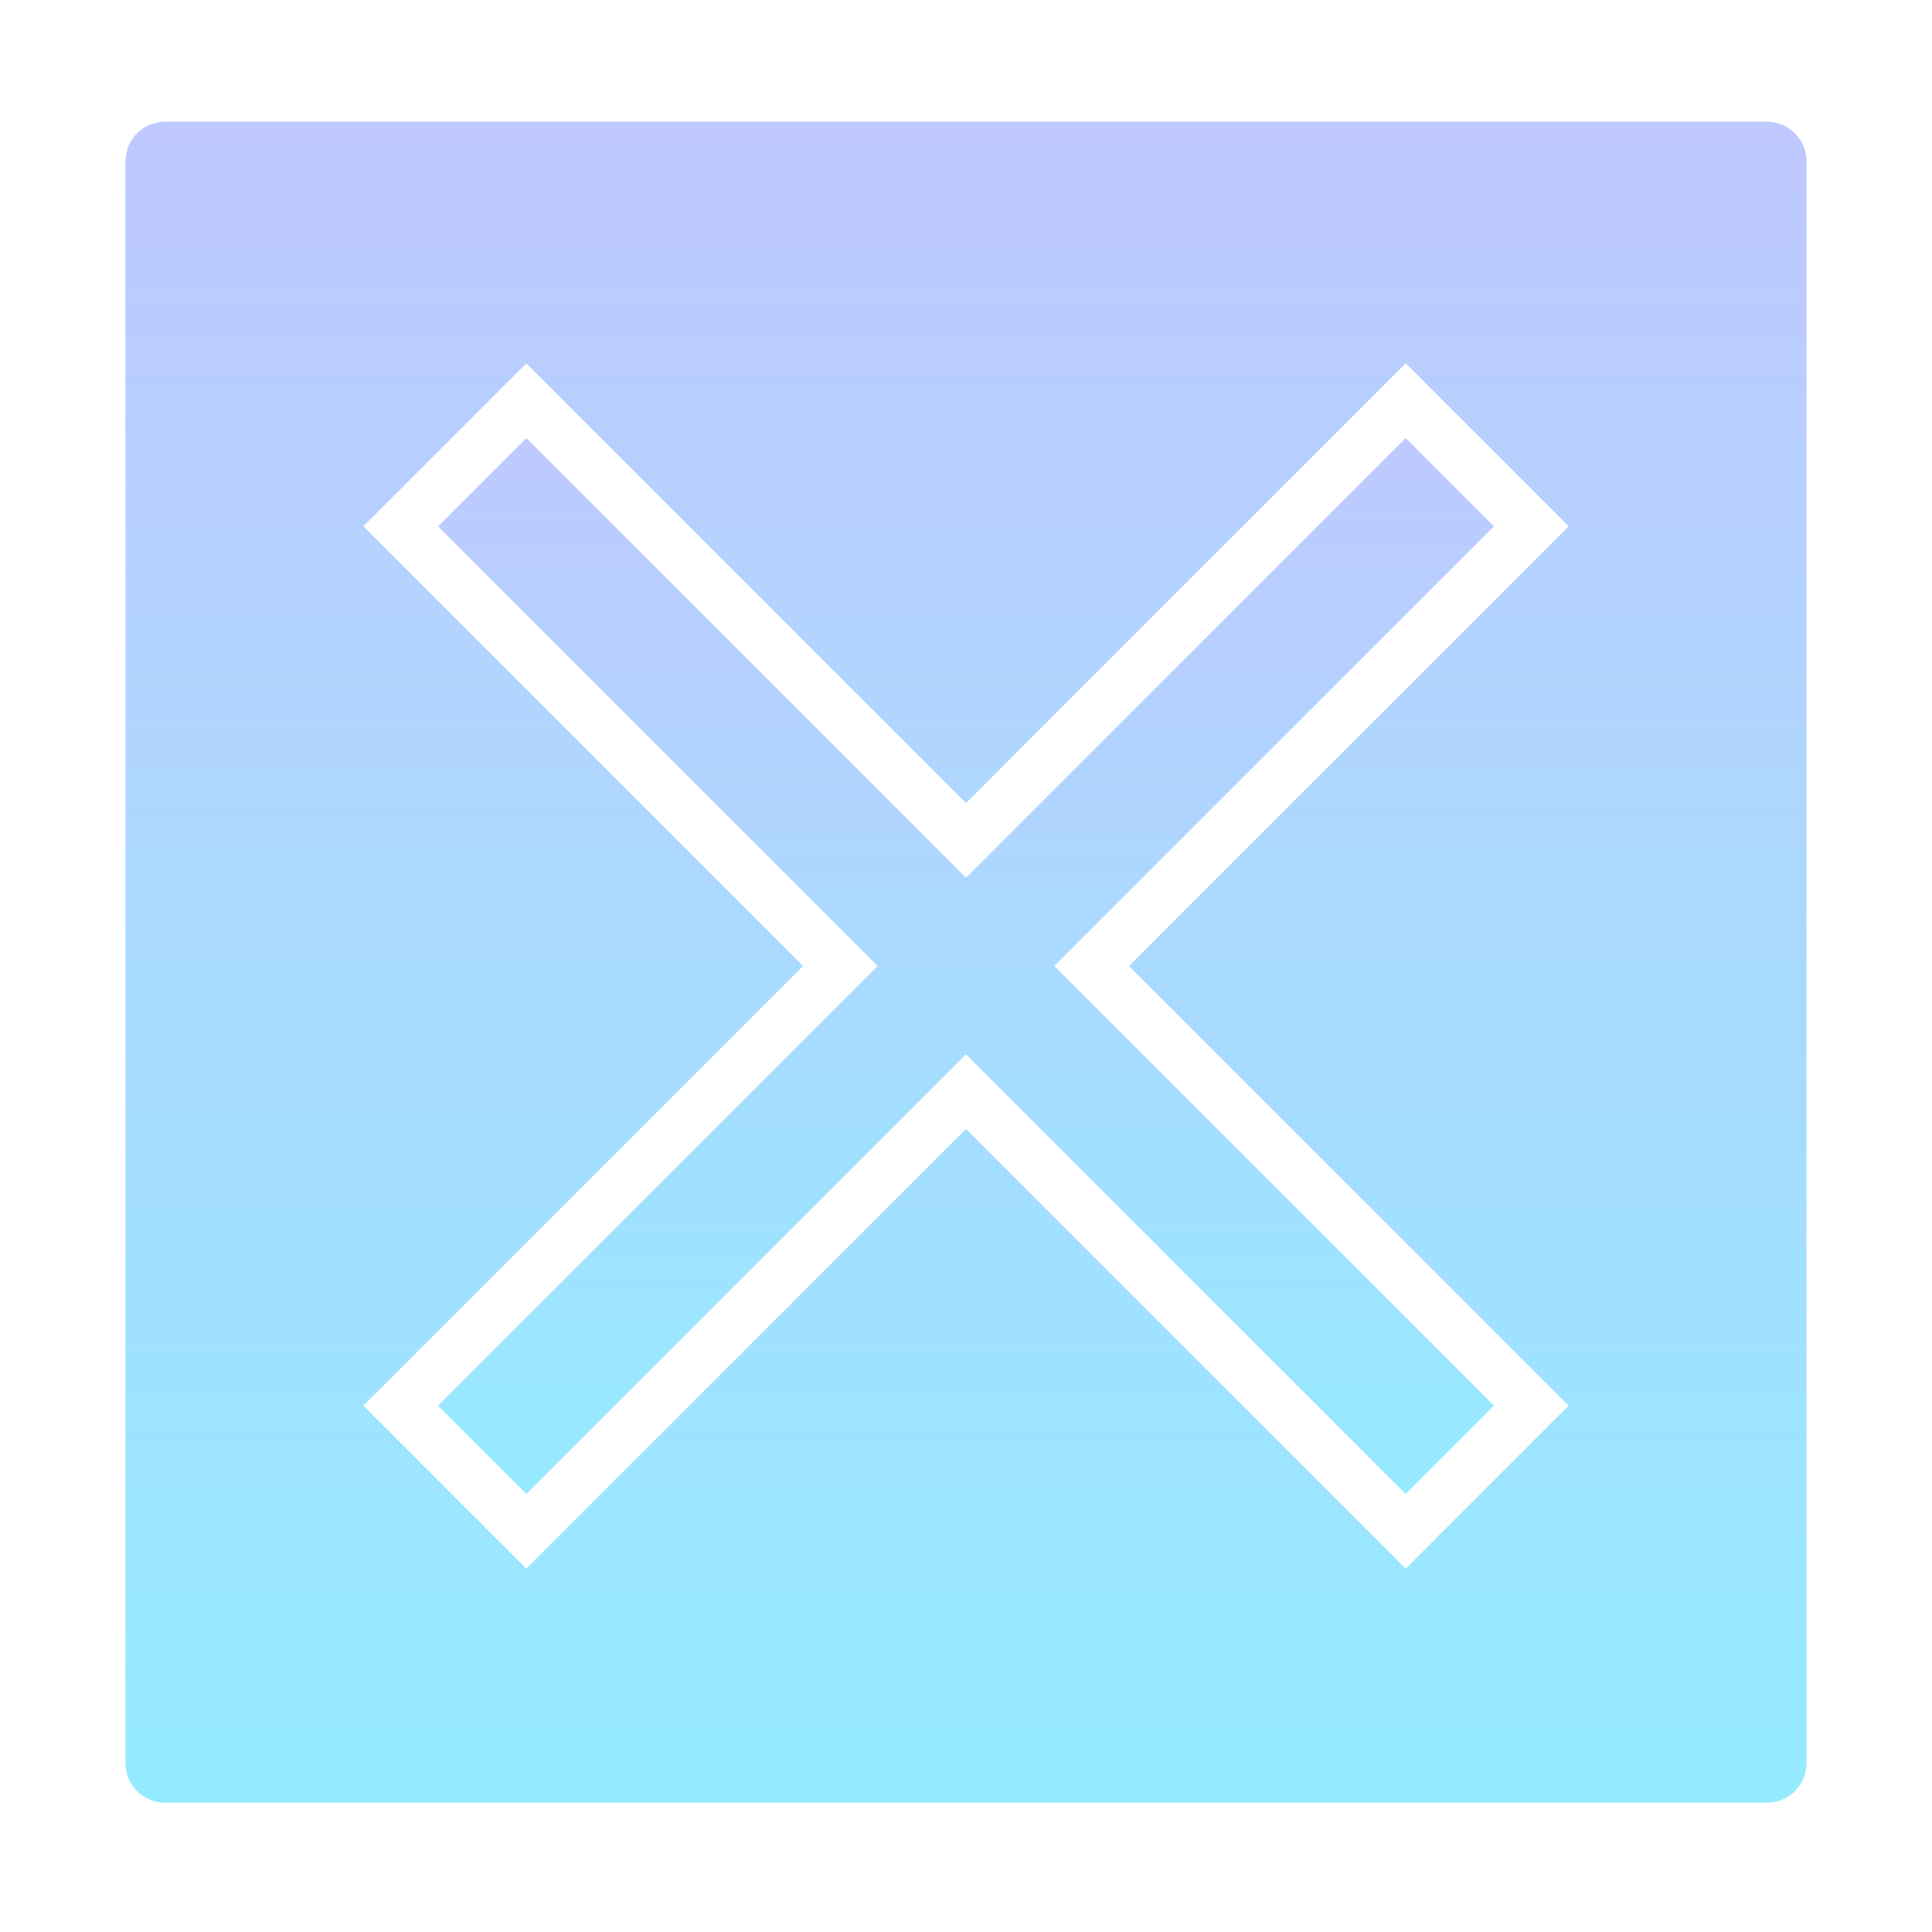
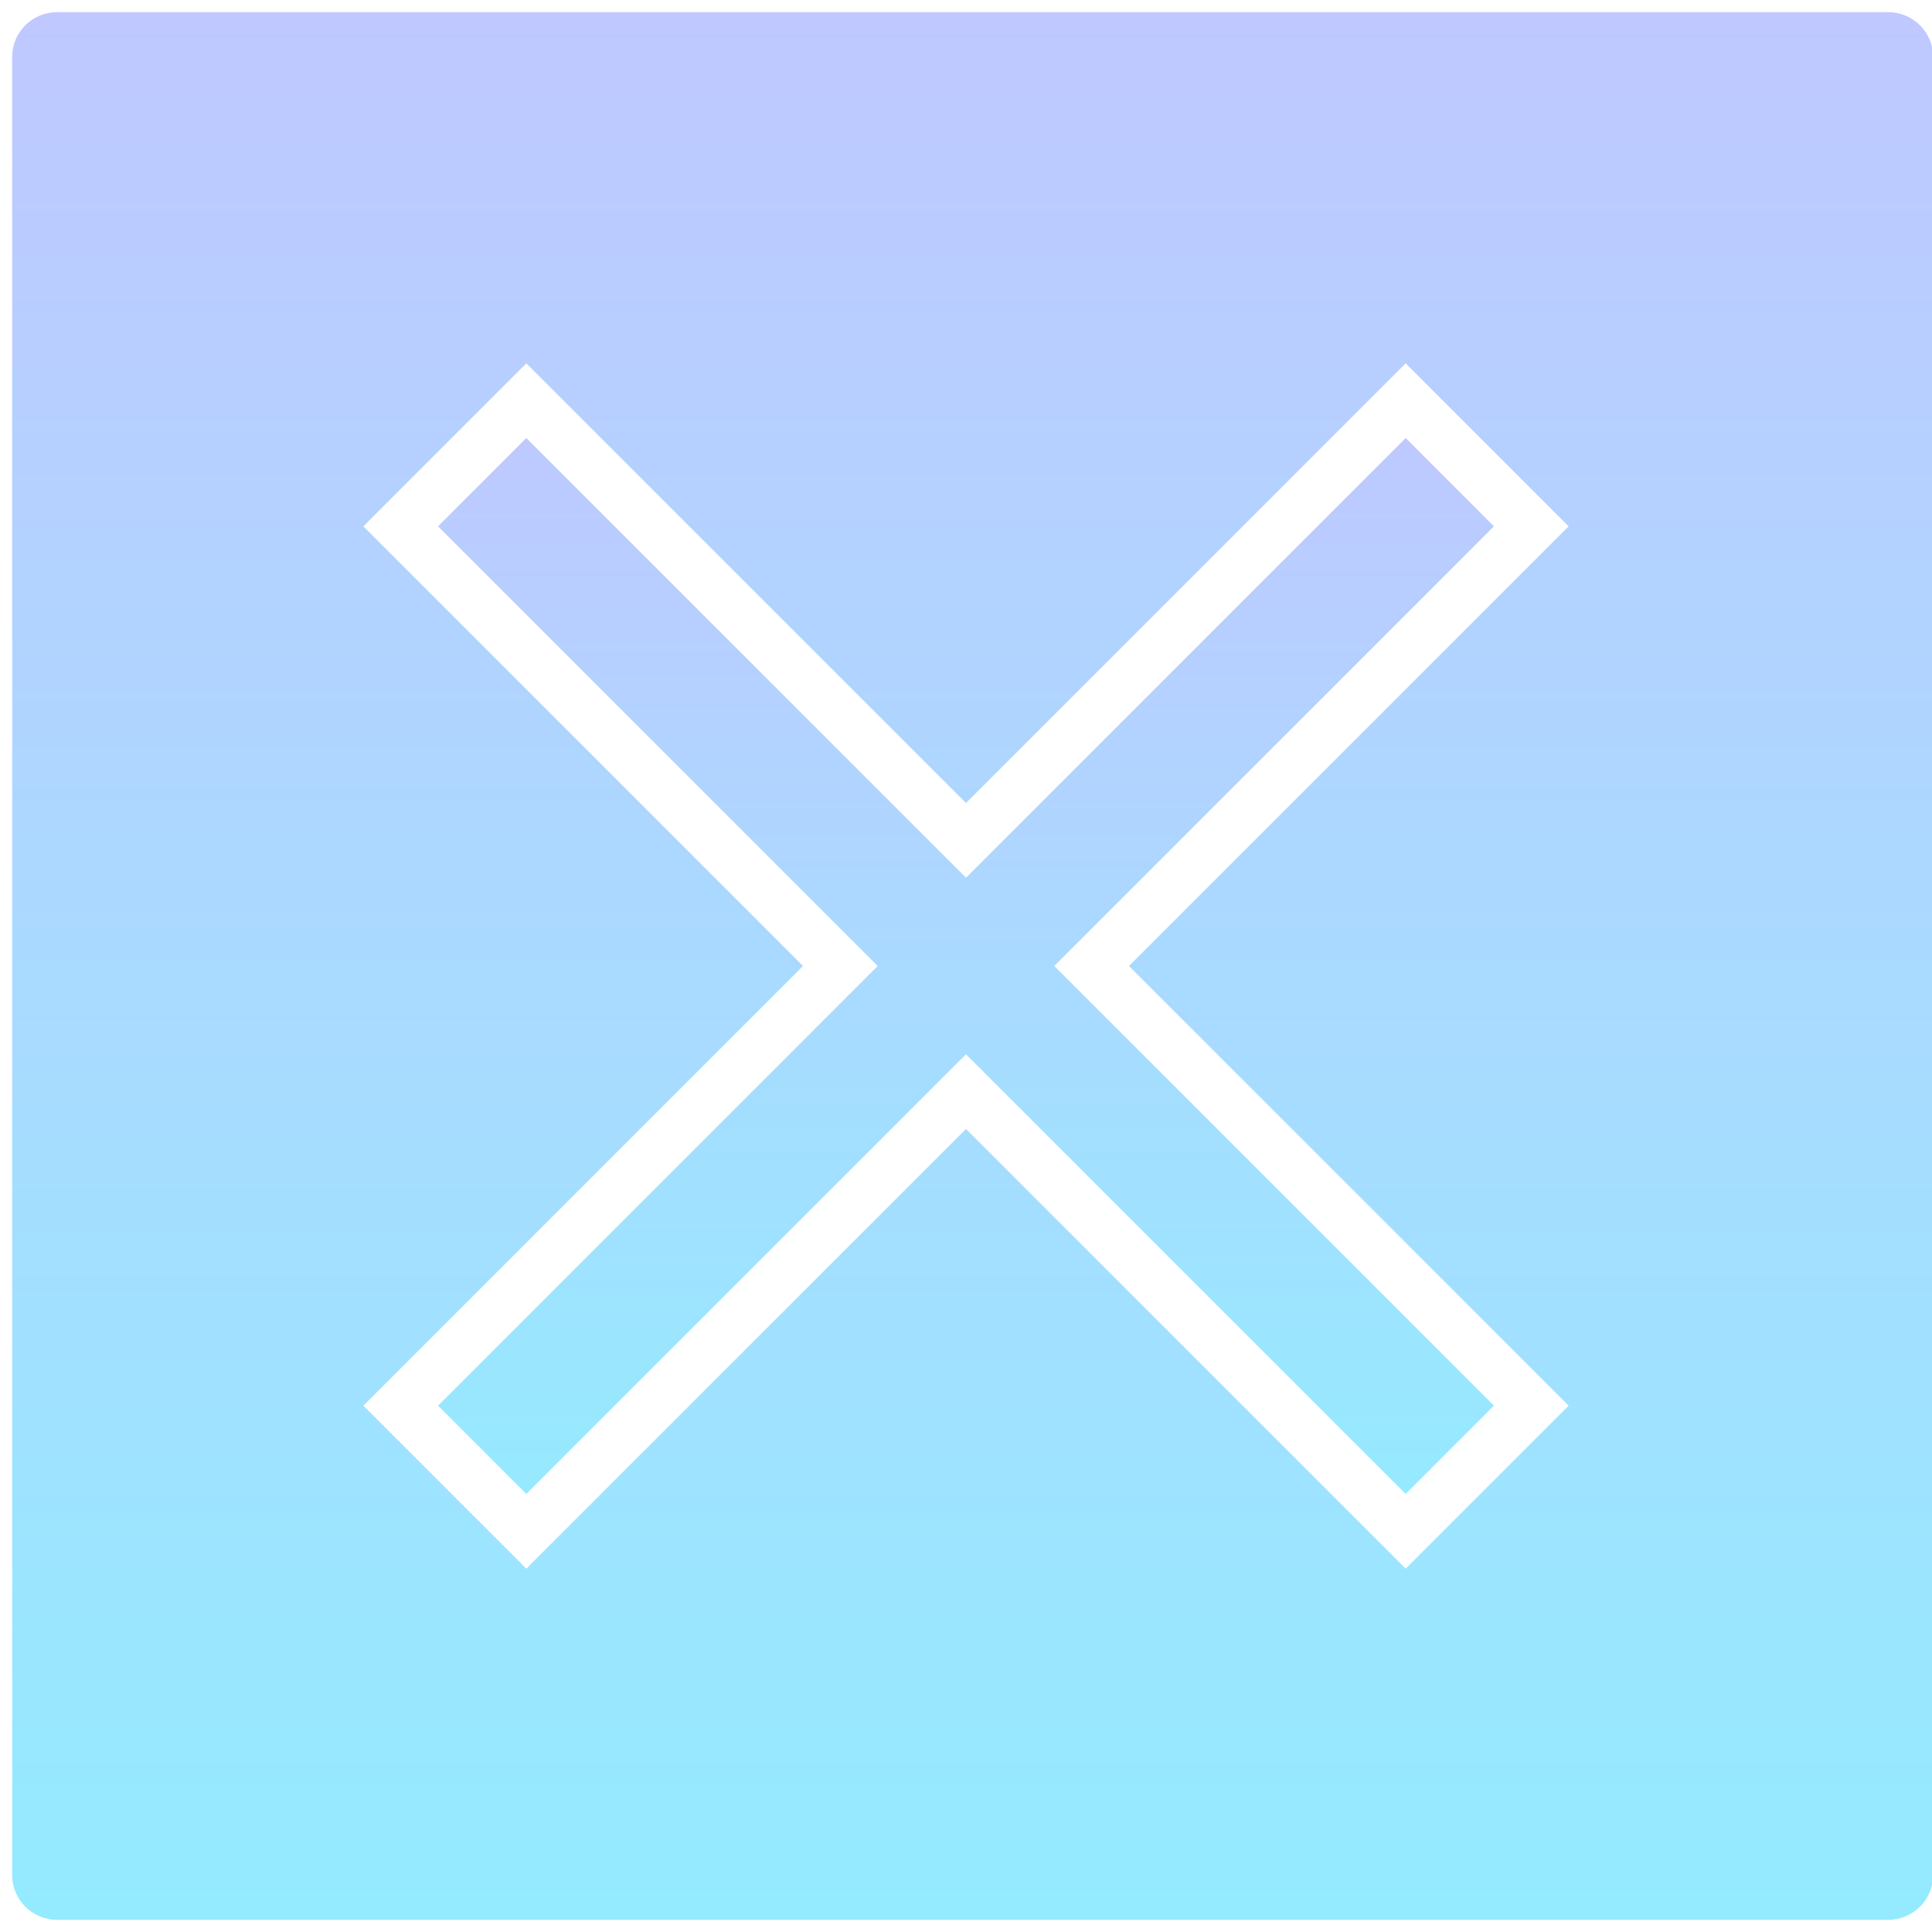
<svg xmlns="http://www.w3.org/2000/svg" version="1.1" id="Layer_1" x="0px" y="0px" width="512px" height="512px" viewBox="0 0 512 512" enable-background="new 0 0 512 512" xml:space="preserve">
  <g id="Layer_2">
-     <linearGradient id="SVGID_1_" gradientUnits="userSpaceOnUse" x1="353.5" y1="-185.738" x2="353.5" y2="259.737" gradientTransform="matrix(1 0 0 -1 -97.5 292)">
+     <linearGradient id="SVGID_1_" gradientUnits="userSpaceOnUse" x1="355.263" y1="-216.781" x2="355.263" y2="288.78" gradientTransform="matrix(1 0 0 -1 -97.5 292)">
      <stop offset="0" style="stop-color:#94EBFF" />
      <stop offset="1" style="stop-color:#BFC8FF" />
    </linearGradient>
-     <path fill="url(#SVGID_1_)" d="M478.737,467.298c0,5.766-4.675,10.44-10.44,10.44H43.702c-5.766,0-10.44-4.676-10.44-10.44V42.703   c0-5.766,4.674-10.44,10.44-10.44h424.595c5.766,0,10.44,4.674,10.44,10.44V467.298z" />
+     <path fill="url(#SVGID_1_)" d="M512.299,496.932c0,6.544-5.343,11.85-11.931,11.85H15.157c-6.589,0-11.931-5.307-11.931-11.85   V15.069c0-6.543,5.342-11.849,11.931-11.849h485.211c6.588,0,11.931,5.305,11.931,11.849V496.932z" />
  </g>
  <g id="Layer_1_1_">
    <linearGradient id="SVGID_2_" gradientUnits="userSpaceOnUse" x1="353.501" y1="-113.812" x2="353.501" y2="185.812" gradientTransform="matrix(1 0 0 -1 -97.5 292)">
      <stop offset="0" style="stop-color:#94EBFF" />
      <stop offset="1" style="stop-color:#BFC8FF" />
    </linearGradient>
    <linearGradient id="SVGID_3_" gradientUnits="userSpaceOnUse" x1="193.789" y1="36" x2="513.213" y2="36" gradientTransform="matrix(1 0 0 -1 -97.5 292)">
      <stop offset="0" style="stop-color:#FFFFFF" />
      <stop offset="0" style="stop-color:#FFFFFF" />
      <stop offset="1" style="stop-color:#FFFFFF" />
    </linearGradient>
    <polygon fill="url(#SVGID_2_)" stroke="url(#SVGID_3_)" stroke-width="14" stroke-miterlimit="10" points="372.521,106.188    256,222.708 139.479,106.188 106.188,139.479 222.708,256 106.188,372.521 139.479,405.812 256,289.291 372.521,405.812    405.812,372.521 289.291,256 405.812,139.479  " />
  </g>
</svg>
